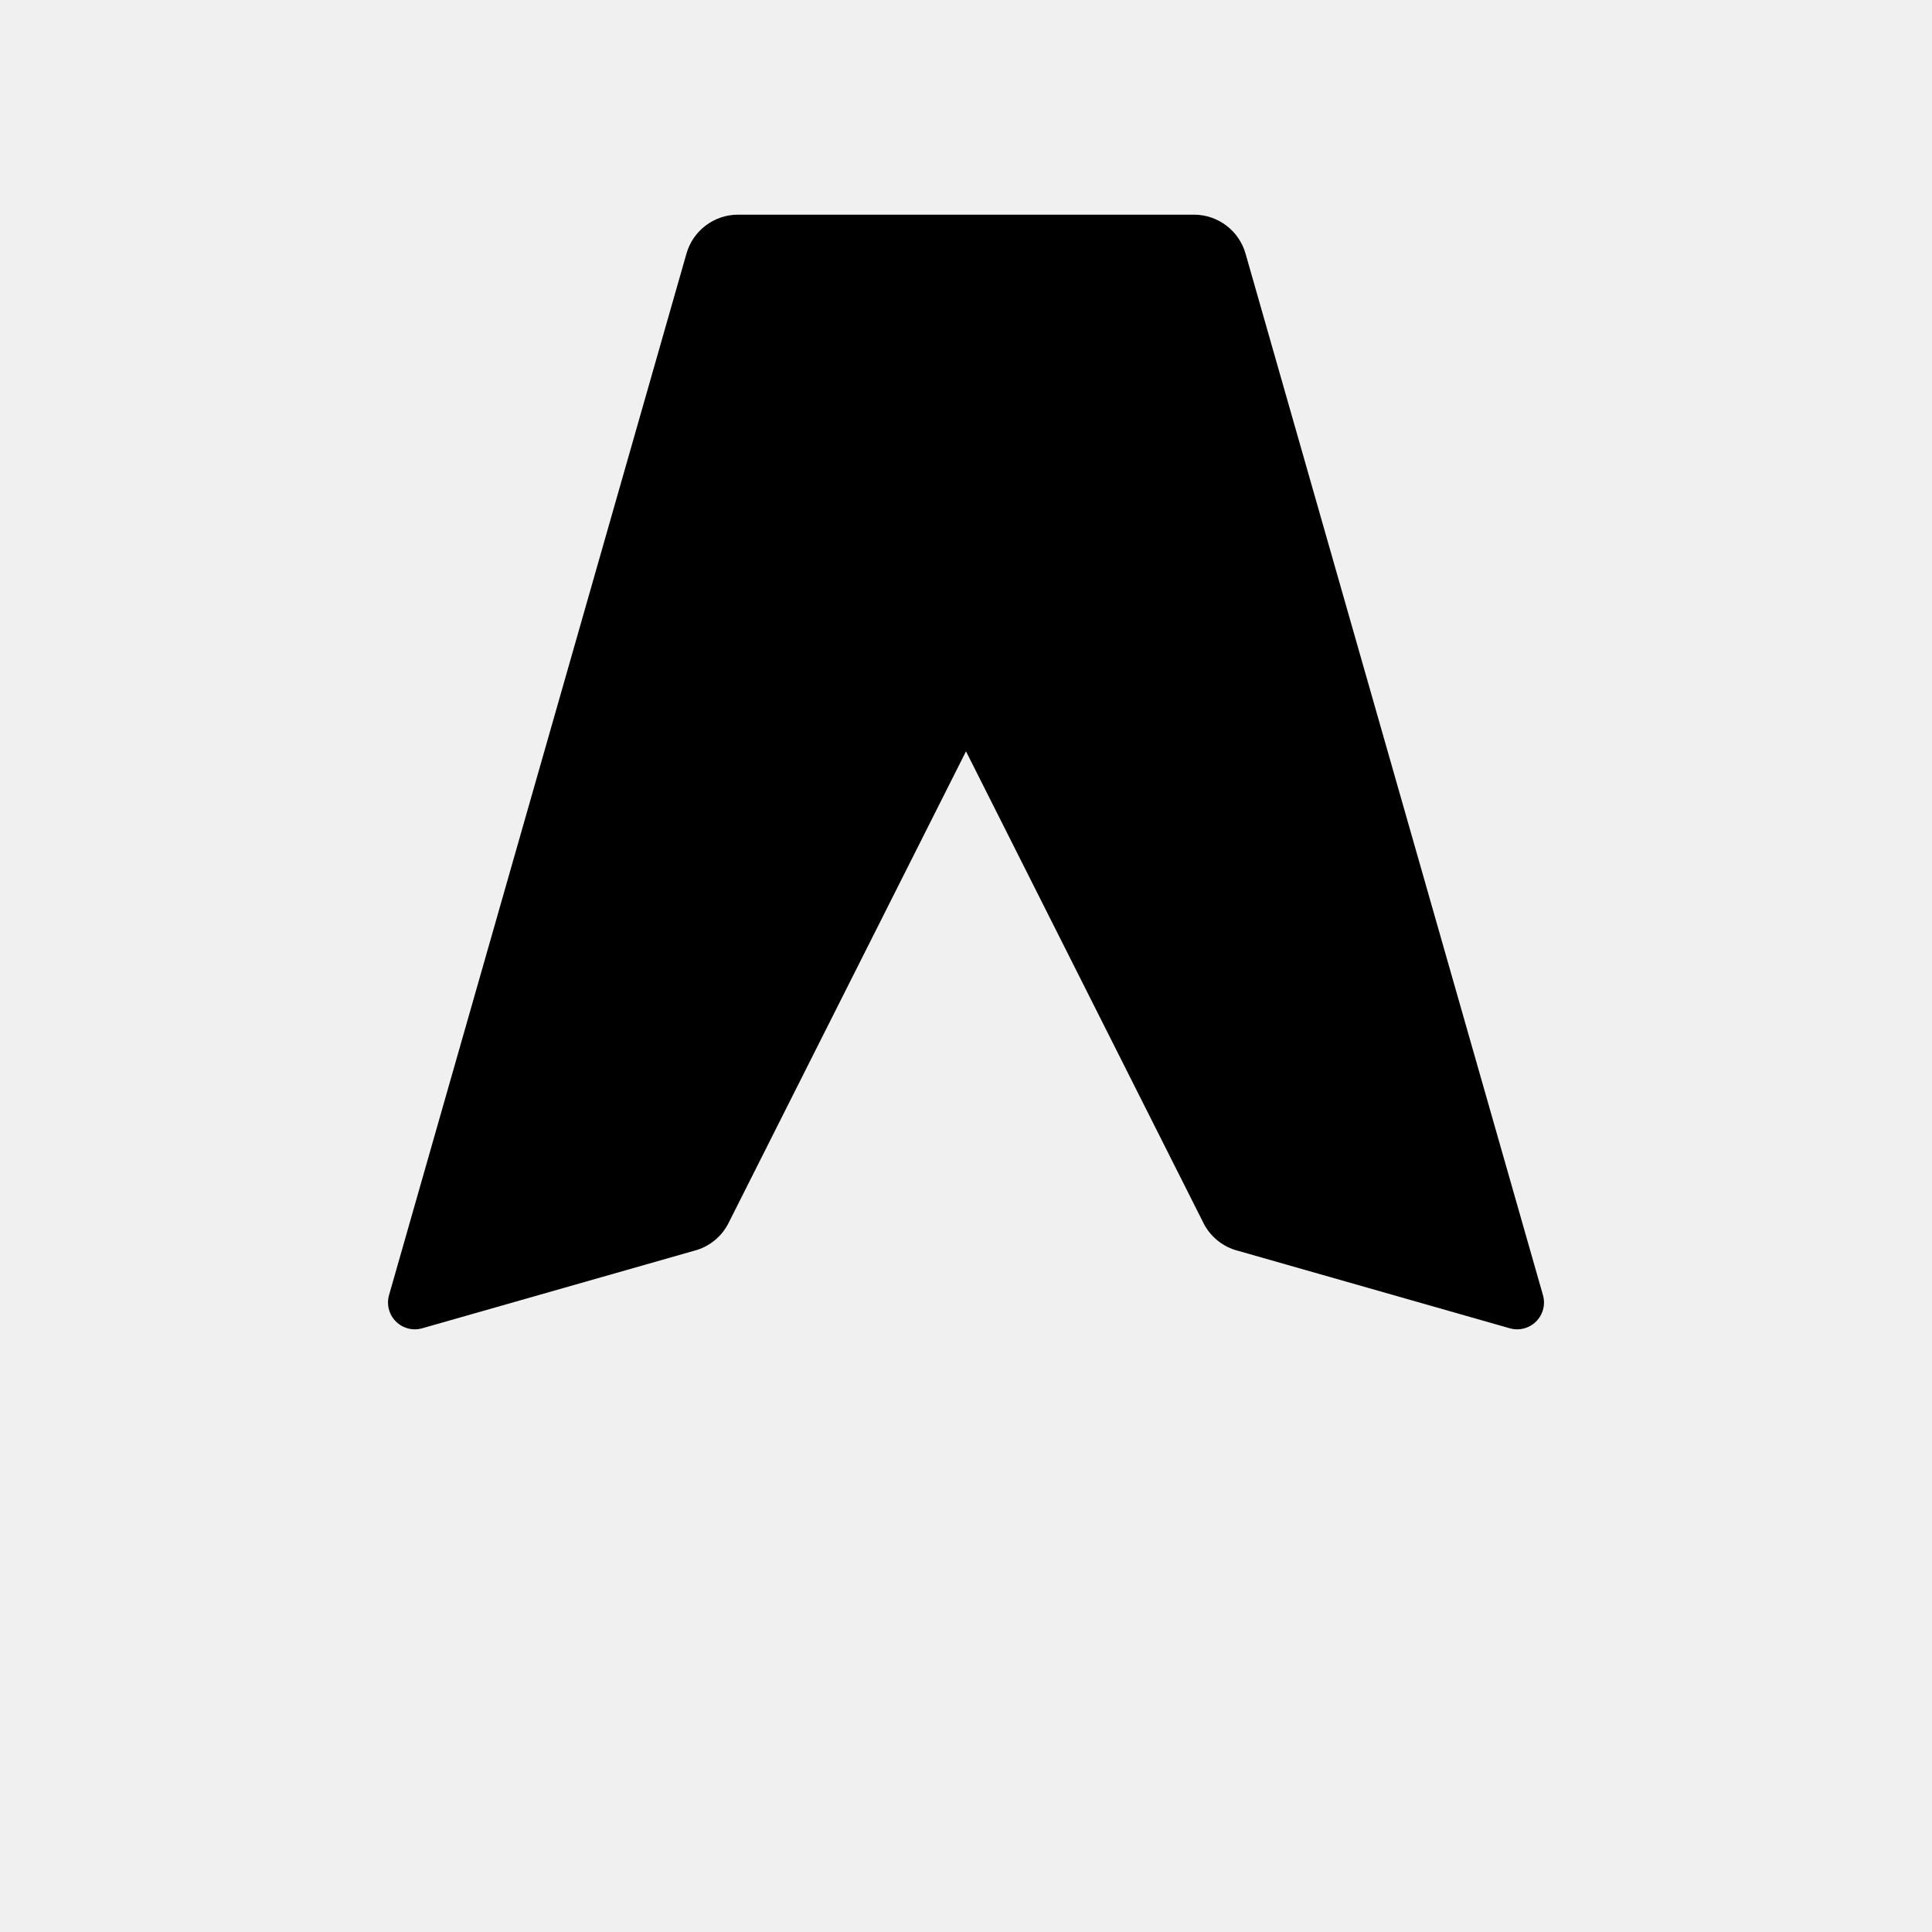
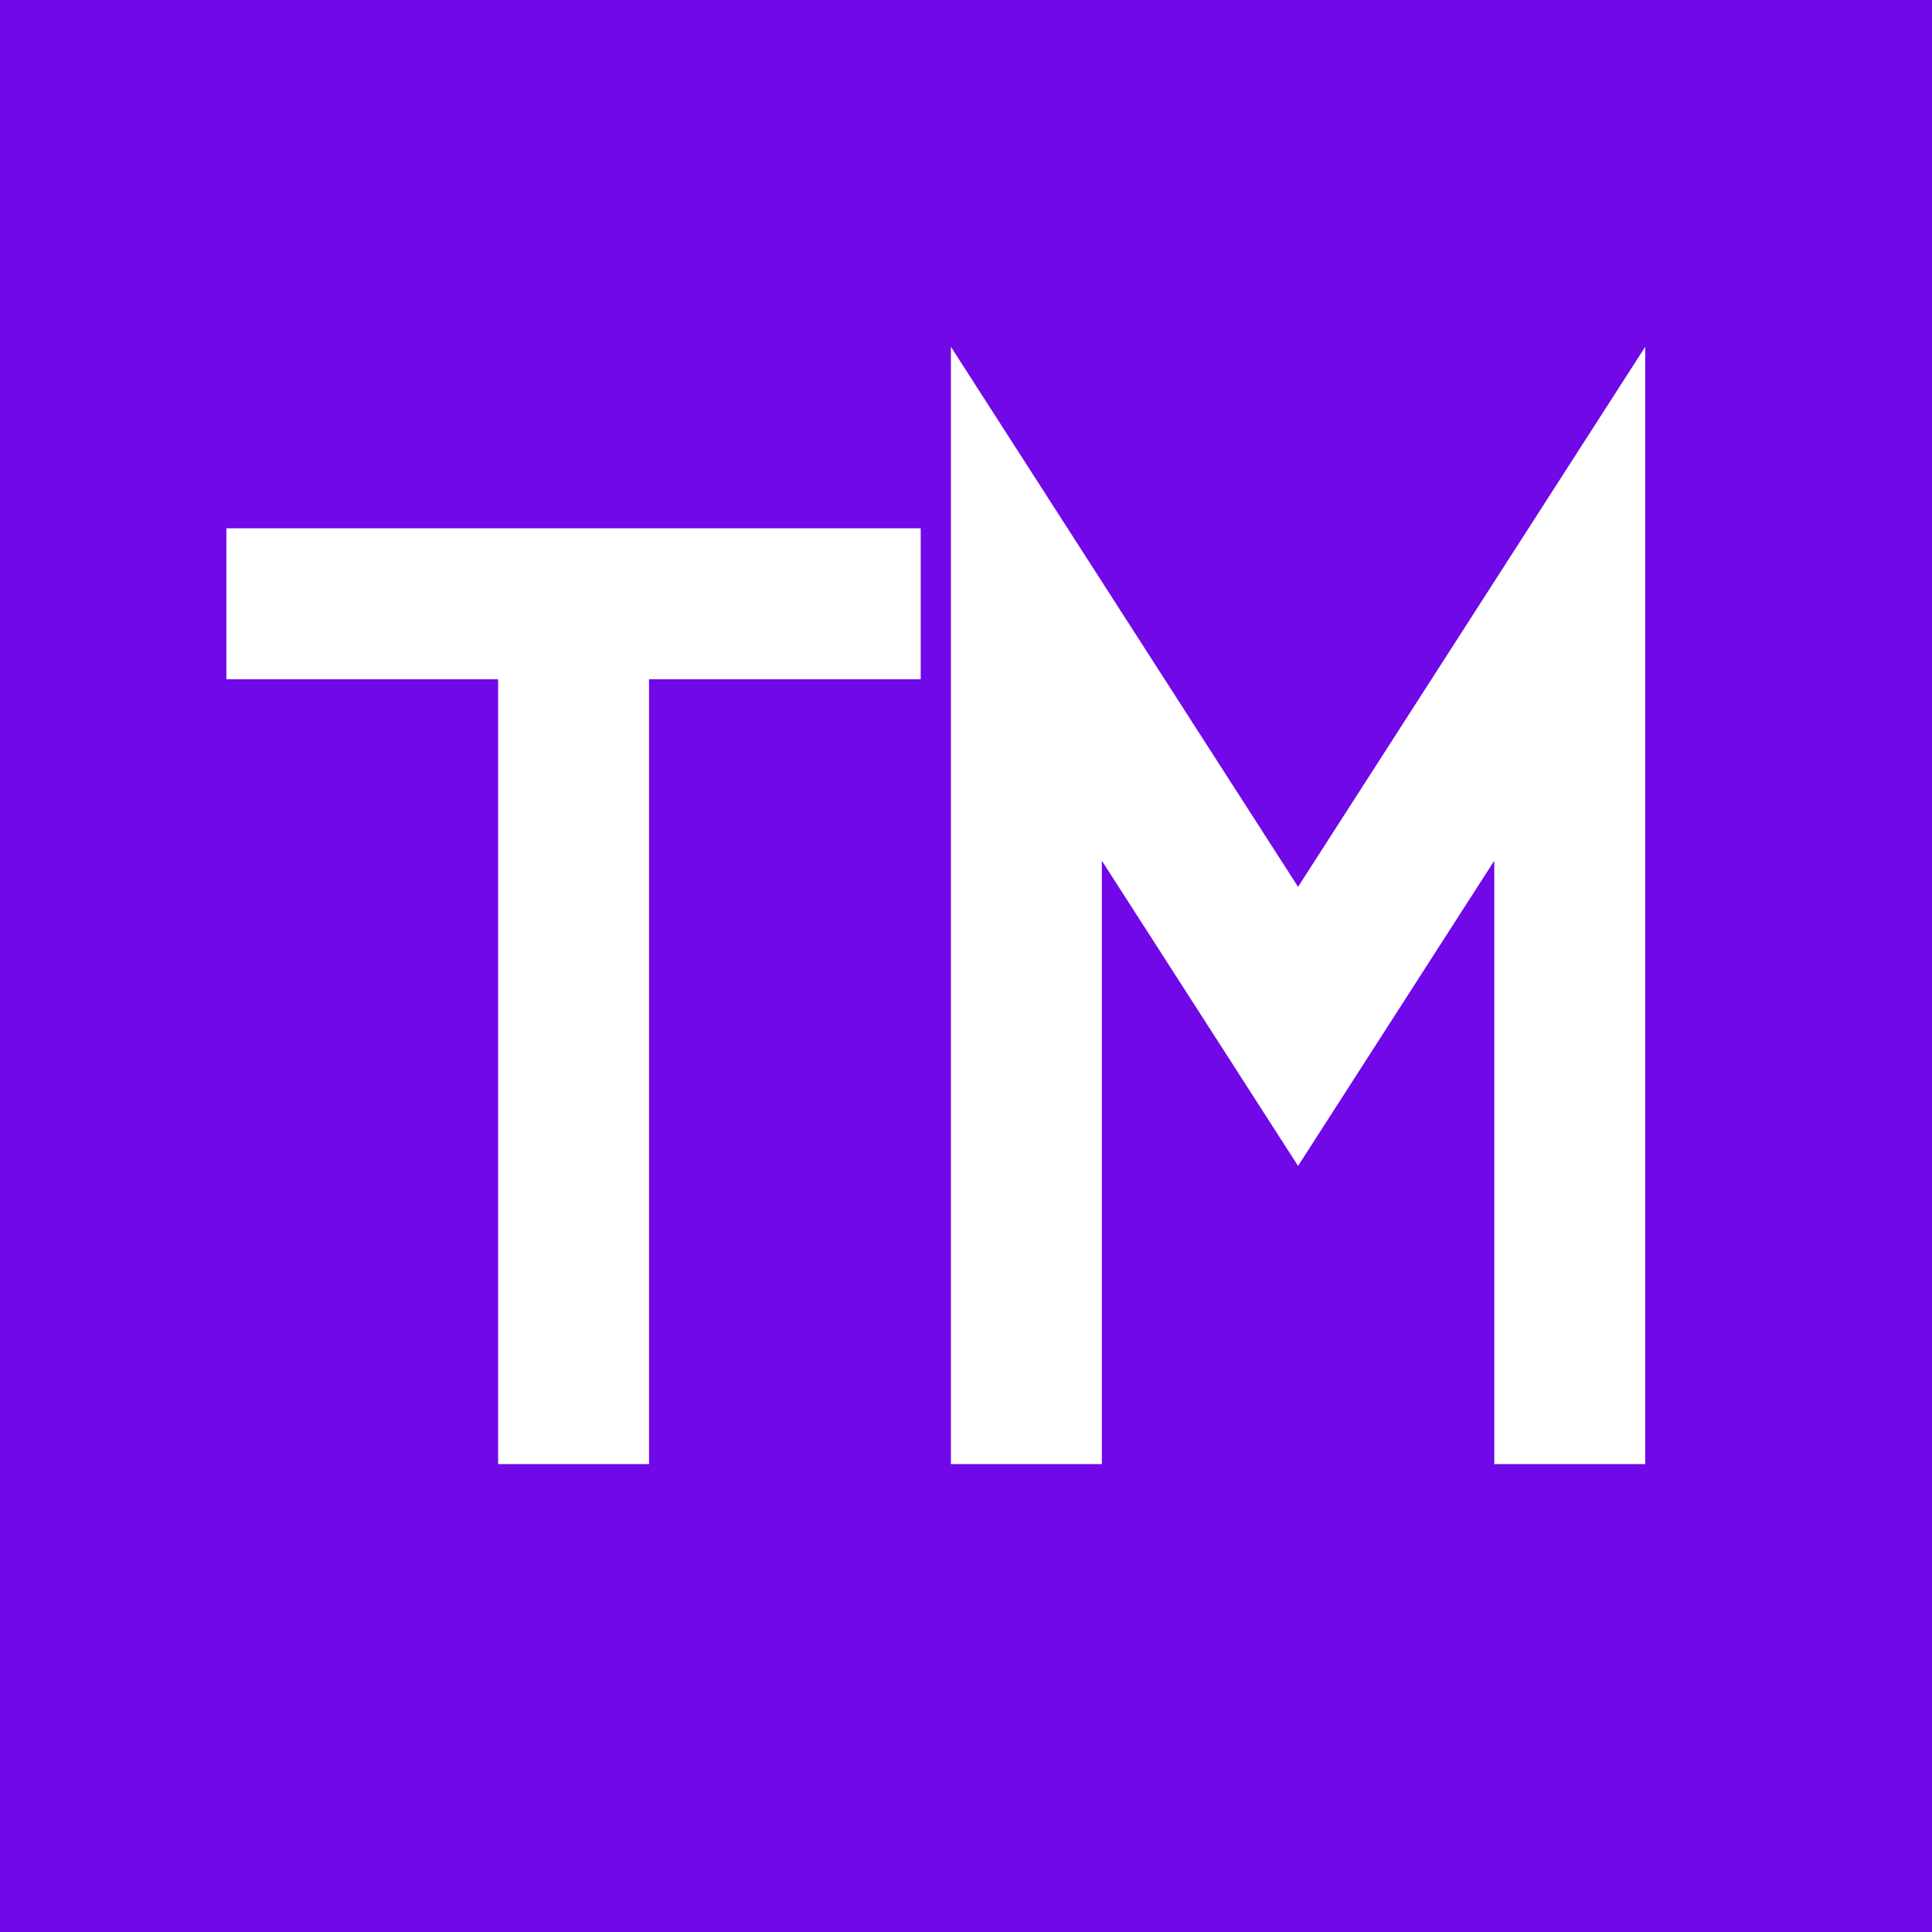
- <svg xmlns="http://www.w3.org/2000/svg" fill="none" viewBox="0 0 36 36">
-   <path fill="#000" d="M22.25 4h-8.5a1 1 0 0 0-.96.73l-5.54 19.4a.5.5 0 0 0 .62.62l5.05-1.44a1 1 0 0 0 .67-.55L18 14l4.41 8.76a1 1 0 0 0 .67.55l5.05 1.44a.5.5 0 0 0 .62-.62l-5.54-19.4a1 1 0 0 0-.96-.73Z" />
+ <svg xmlns="http://www.w3.org/2000/svg" viewBox="0 0 32 32">
+   <rect width="32" height="32" fill="#7008e7" />
+   <path d="M5 10h9M9.5 10v13M17 23V10l4.5 7 4.5-7v13" fill="none" stroke="#fff" stroke-width="2.5" stroke-linecap="square" />
</svg>
